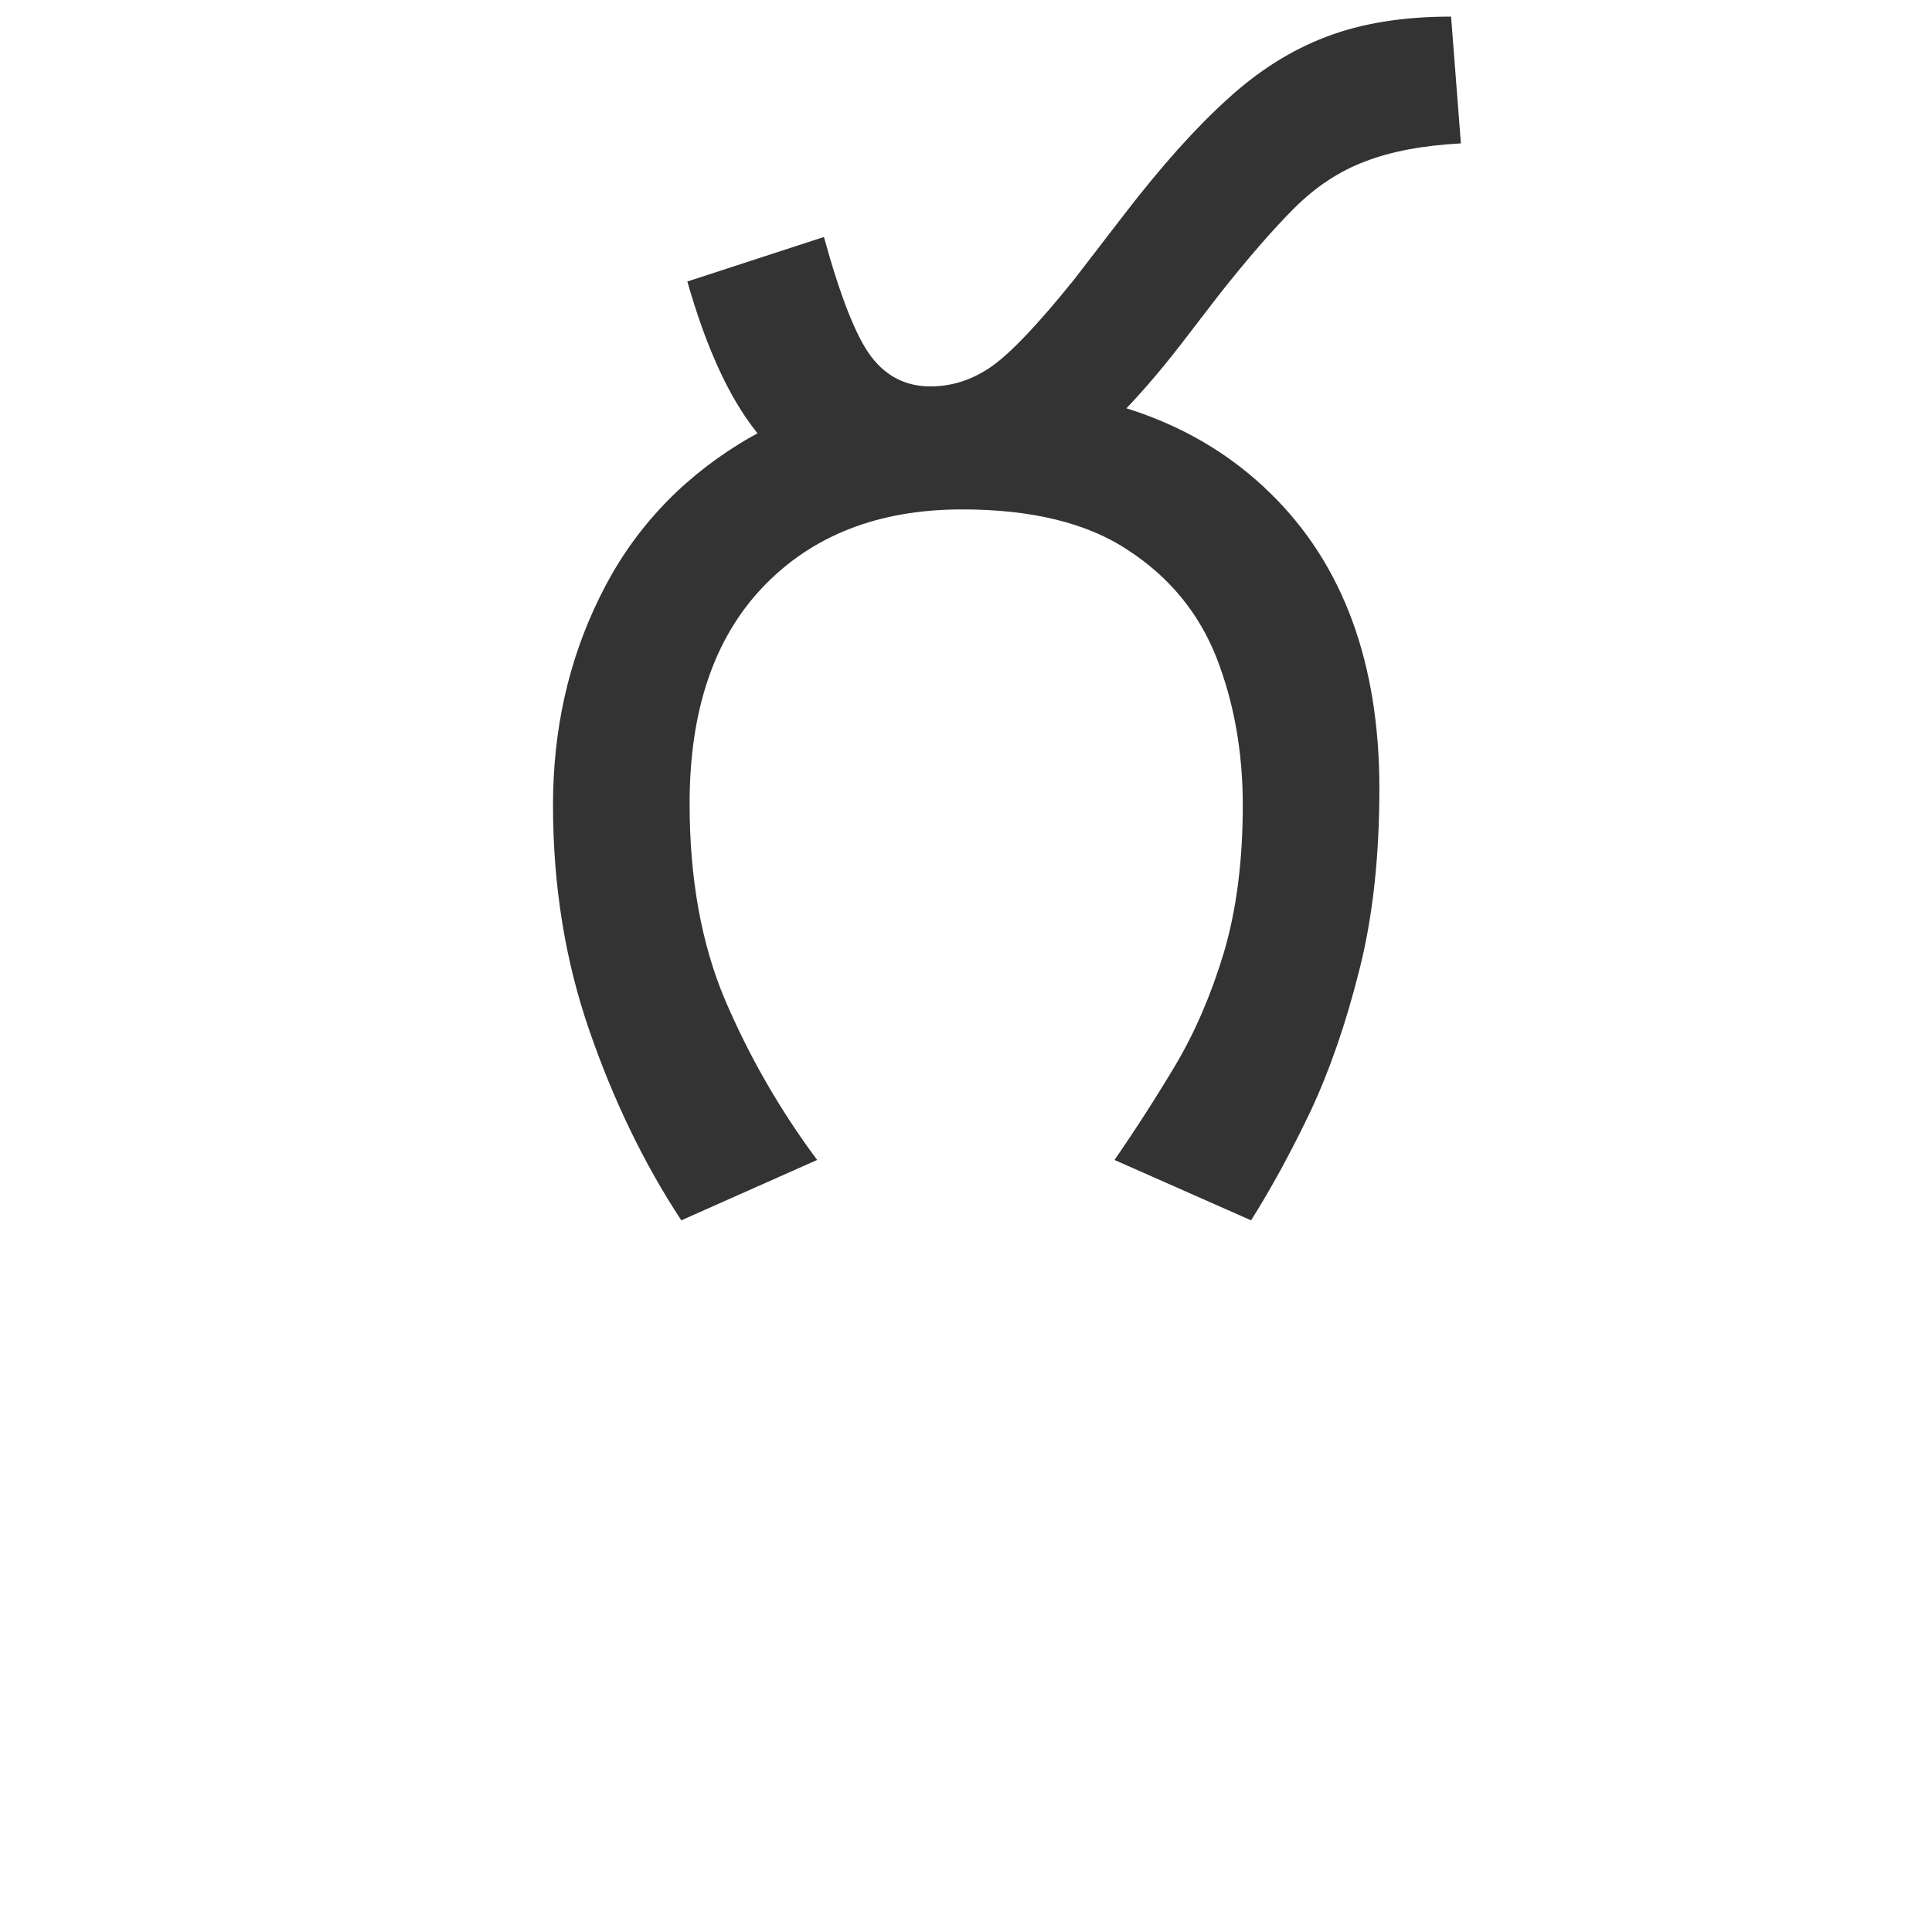
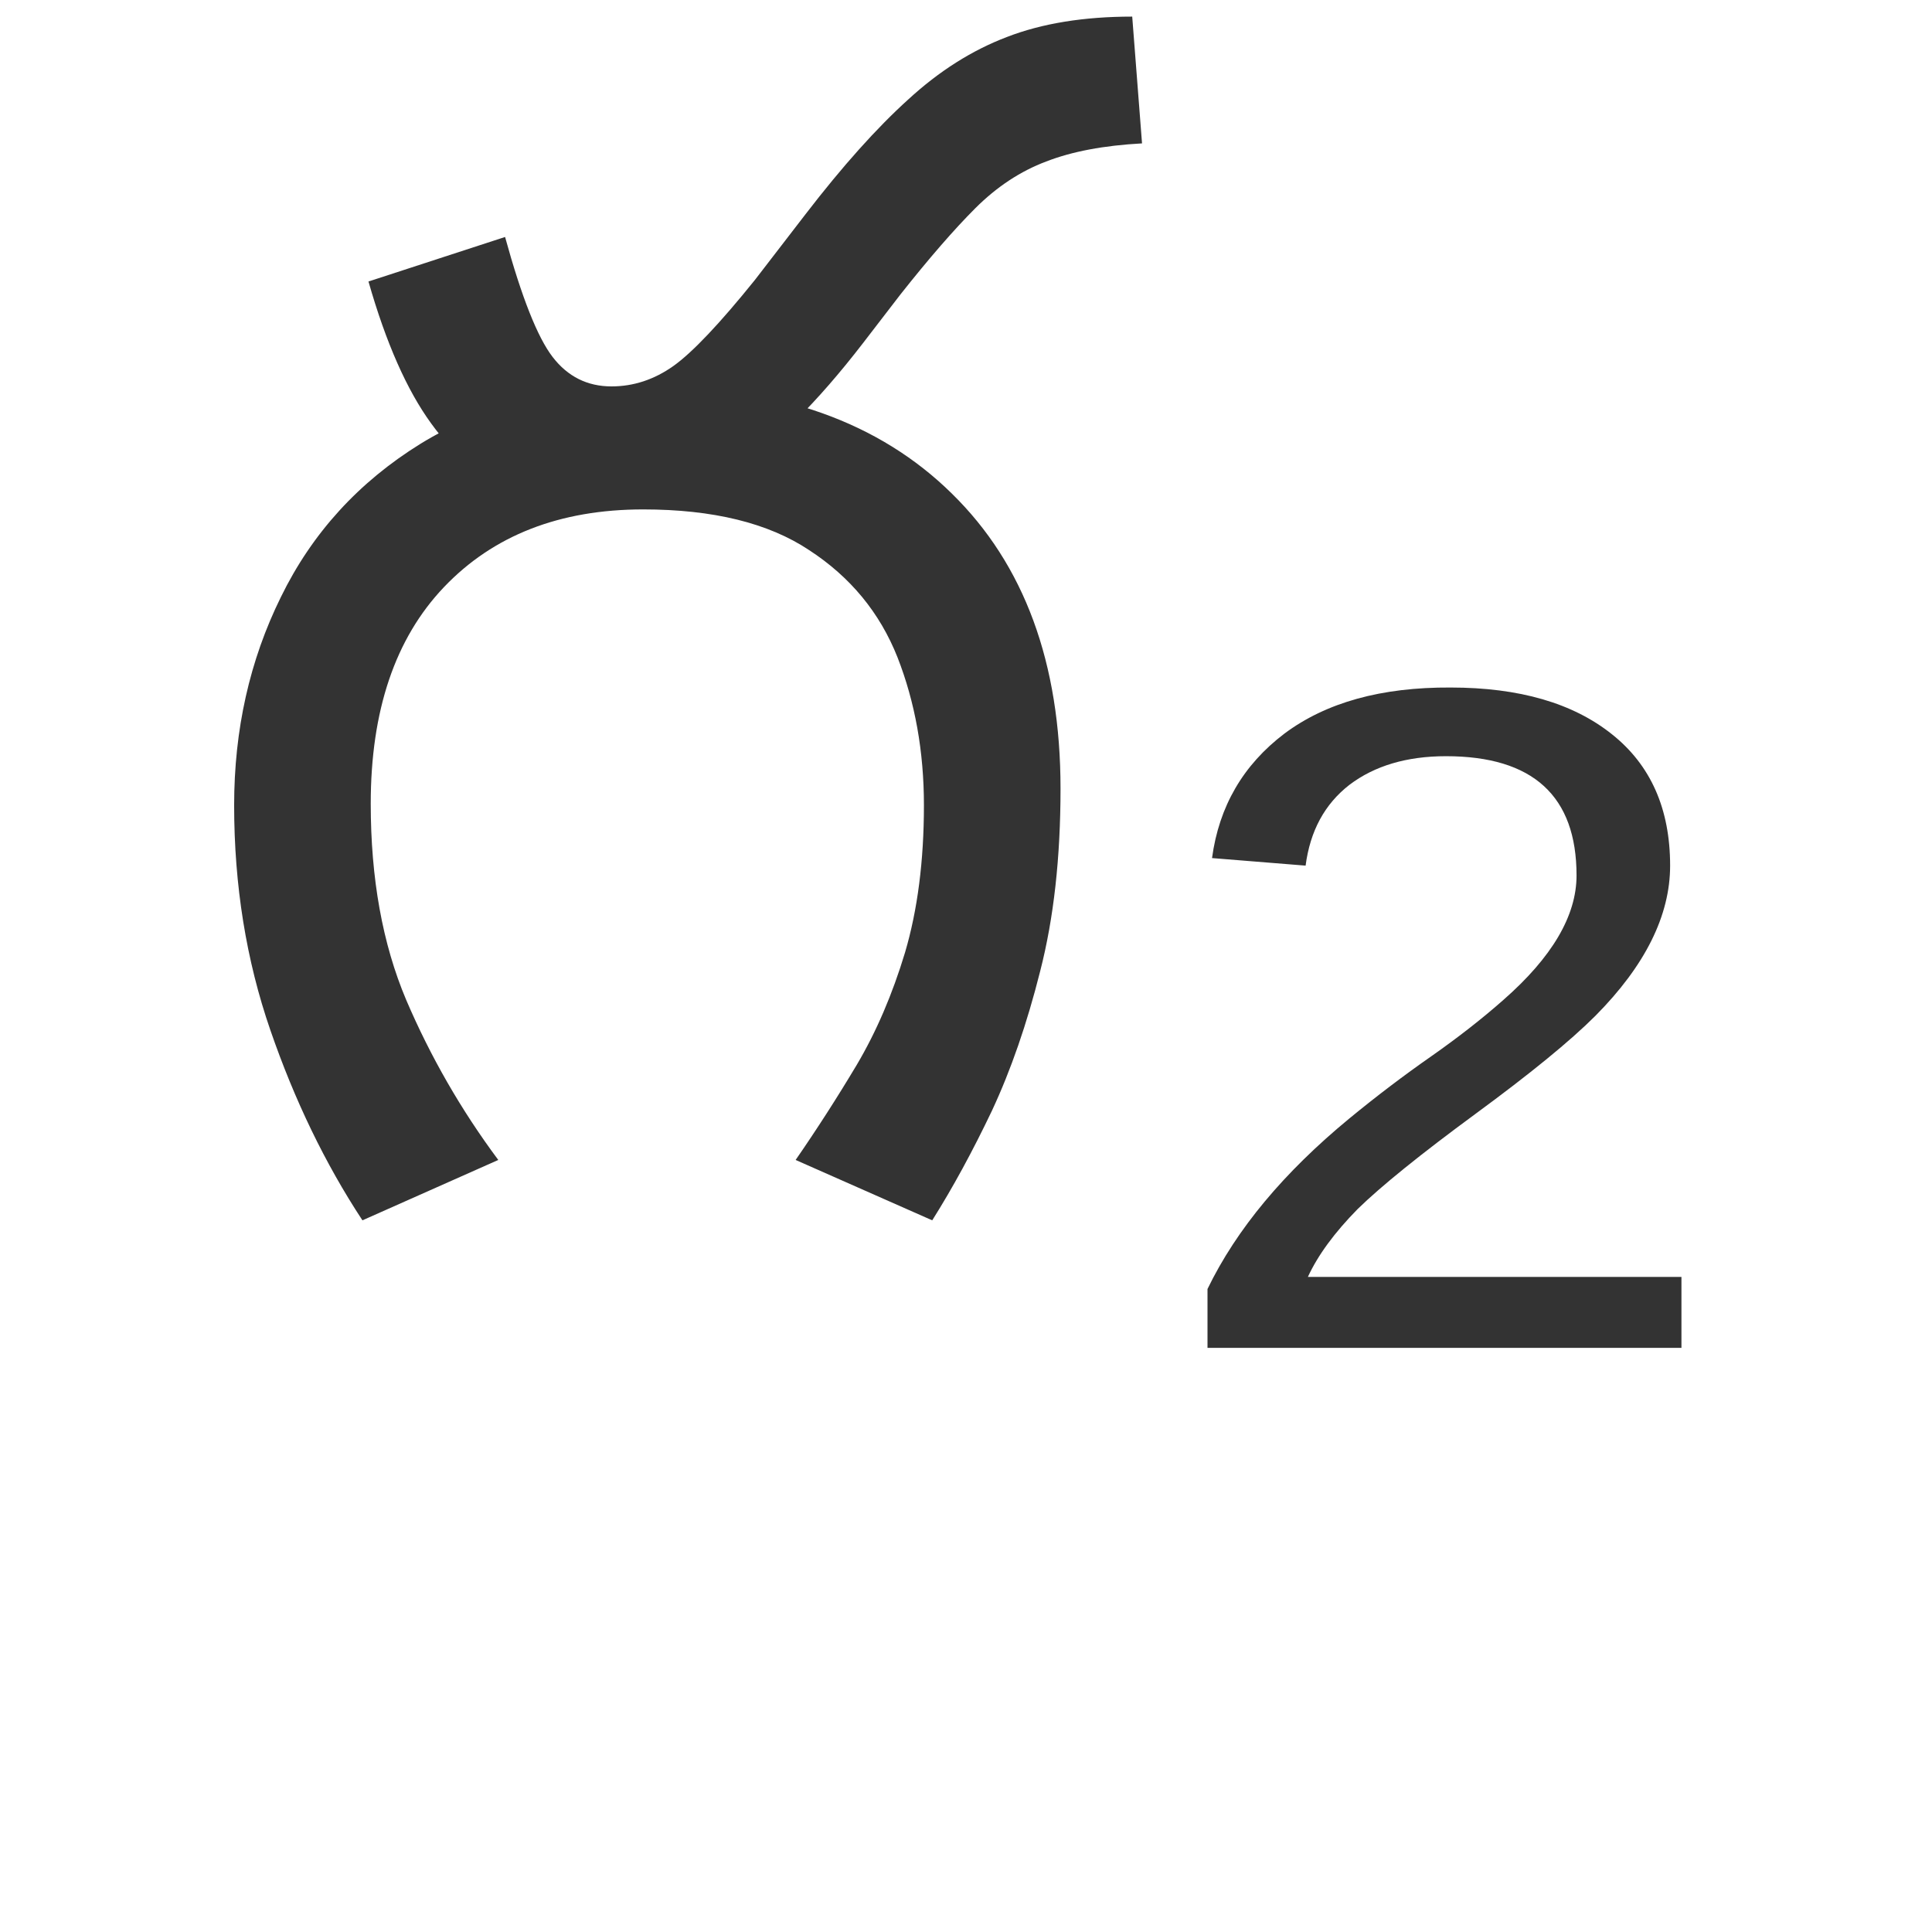
<svg xmlns="http://www.w3.org/2000/svg" width="40" height="40">
-   <text x="20" y="25" text-anchor="middle" font-family="Noto Sans Telugu, Arial" font-size="34" fill="var(--text-primary, #333)">గ</text>
+   <text x="20" y="25" text-anchor="middle" font-family="Noto Sans Telugu, Arial" font-size="34" fill="var(--text-primary, #333)">గ₂</text>
</svg>
